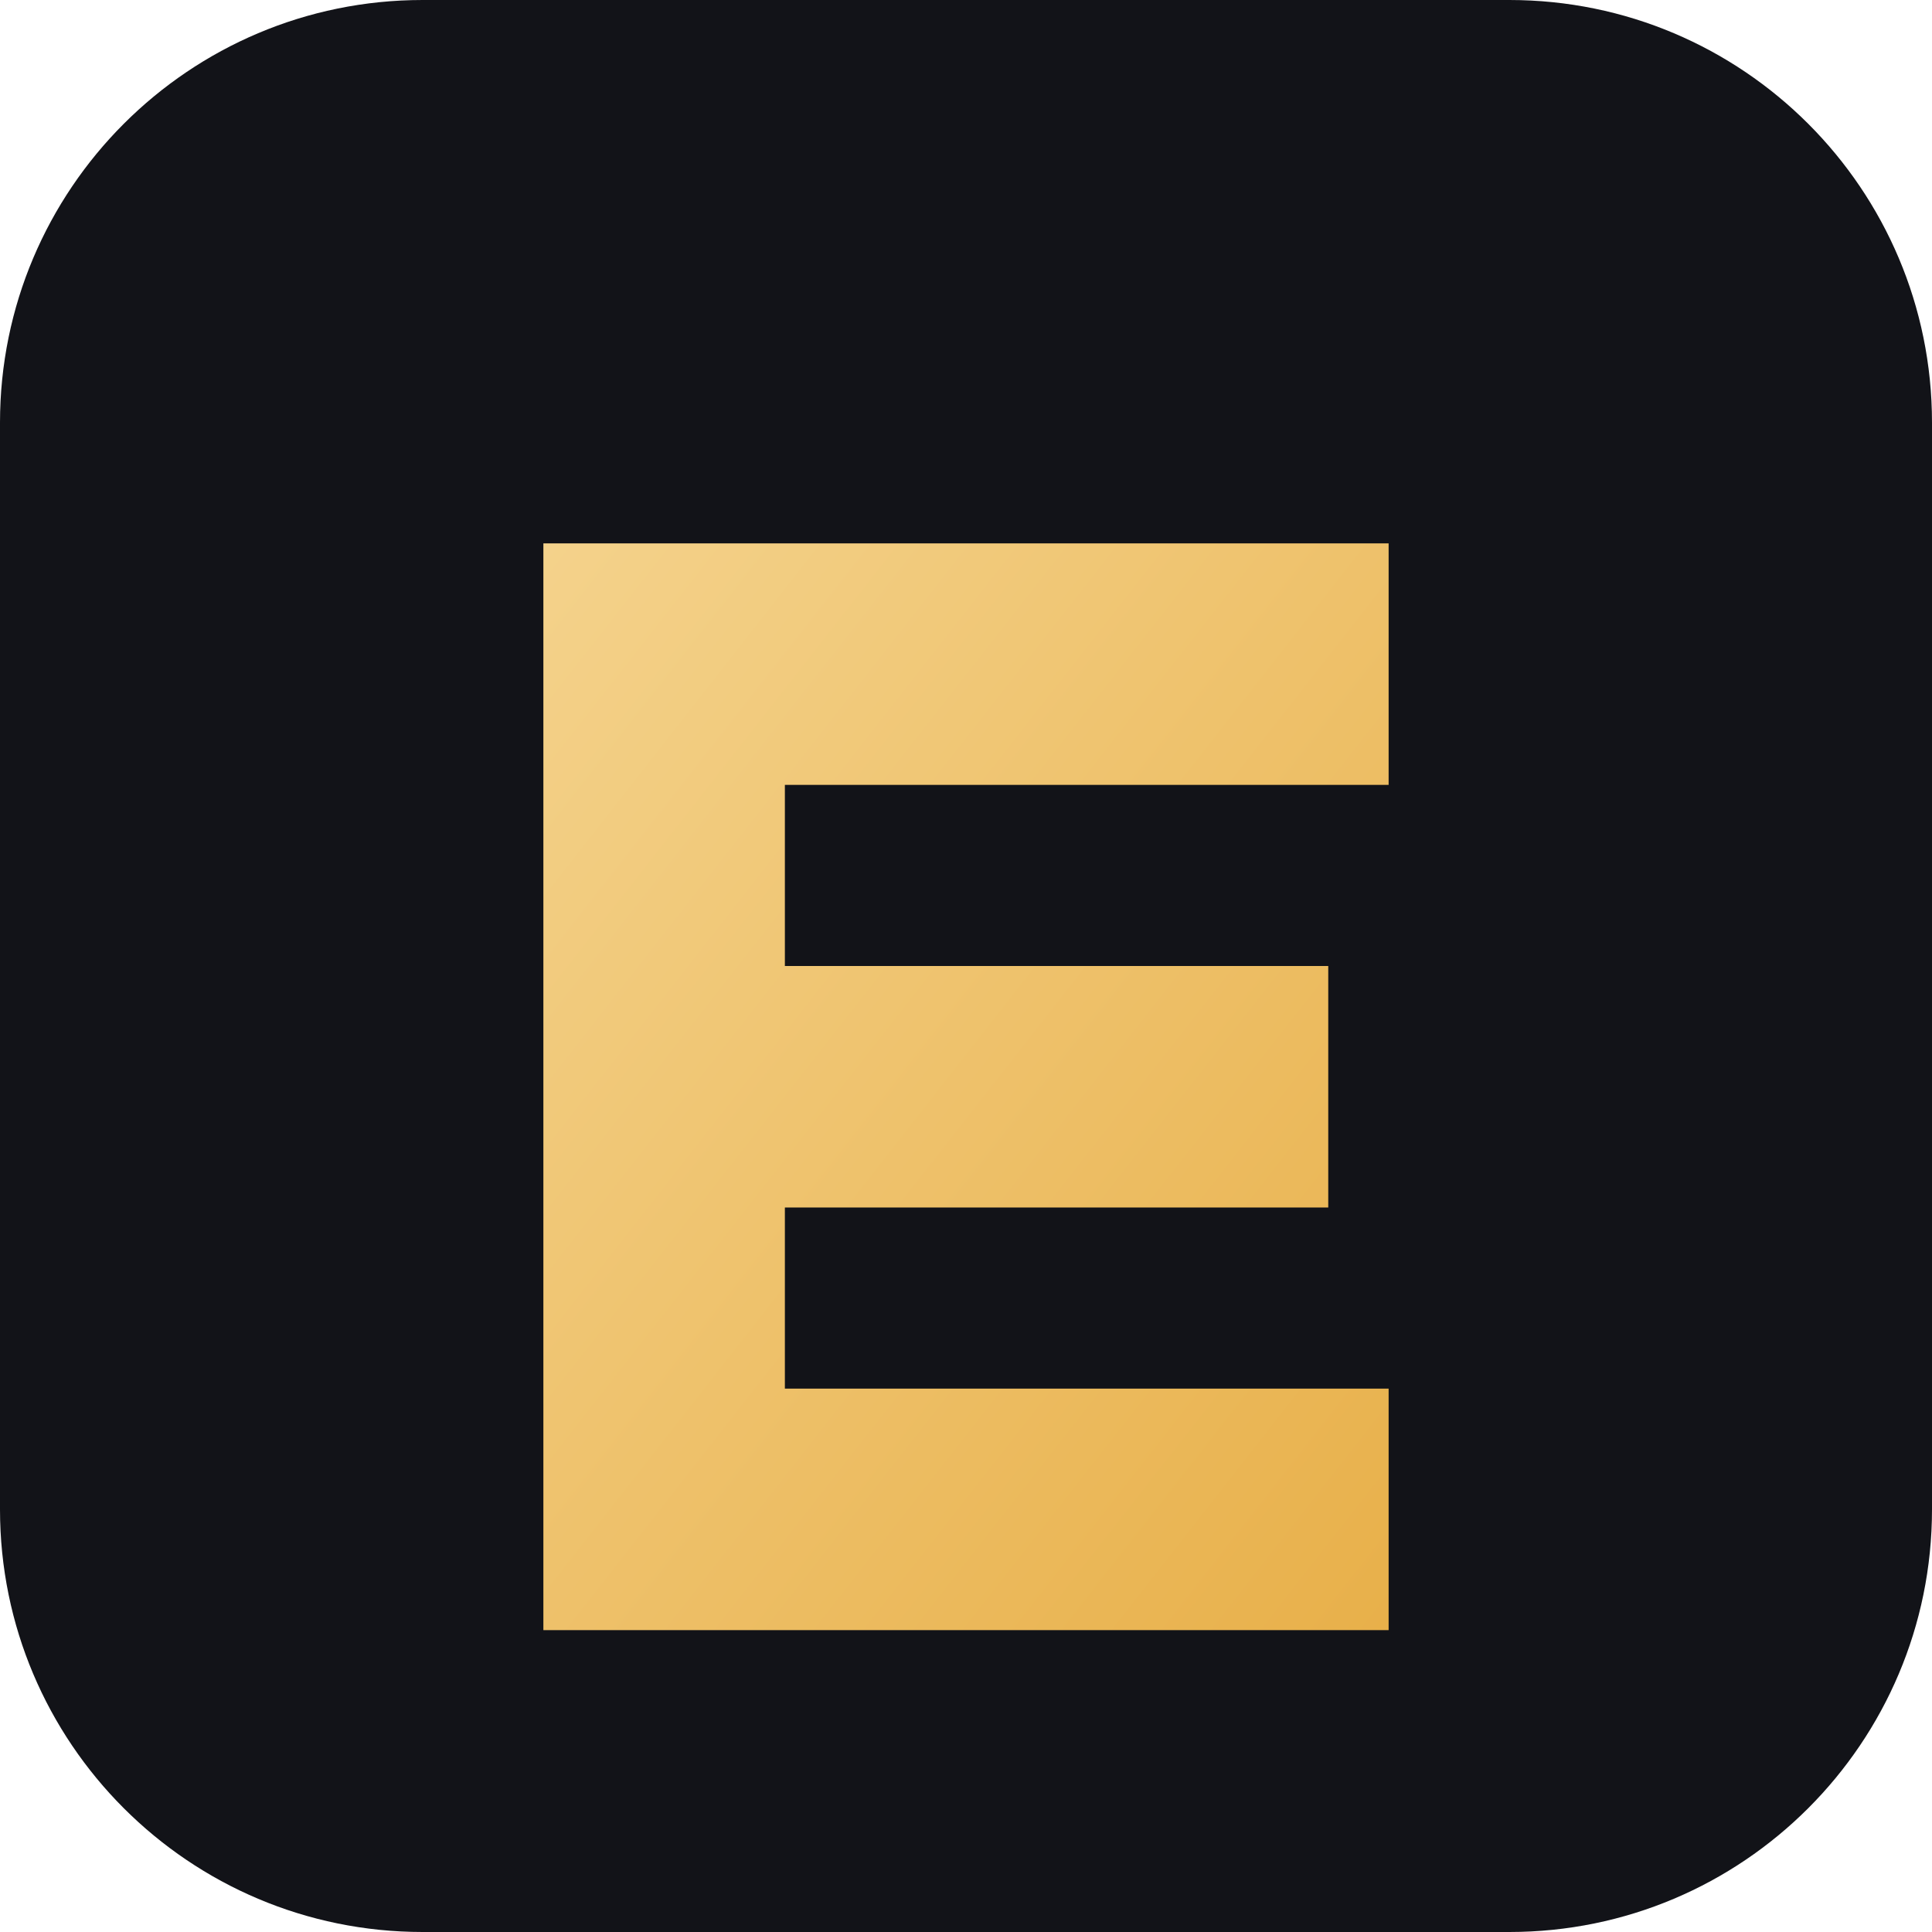
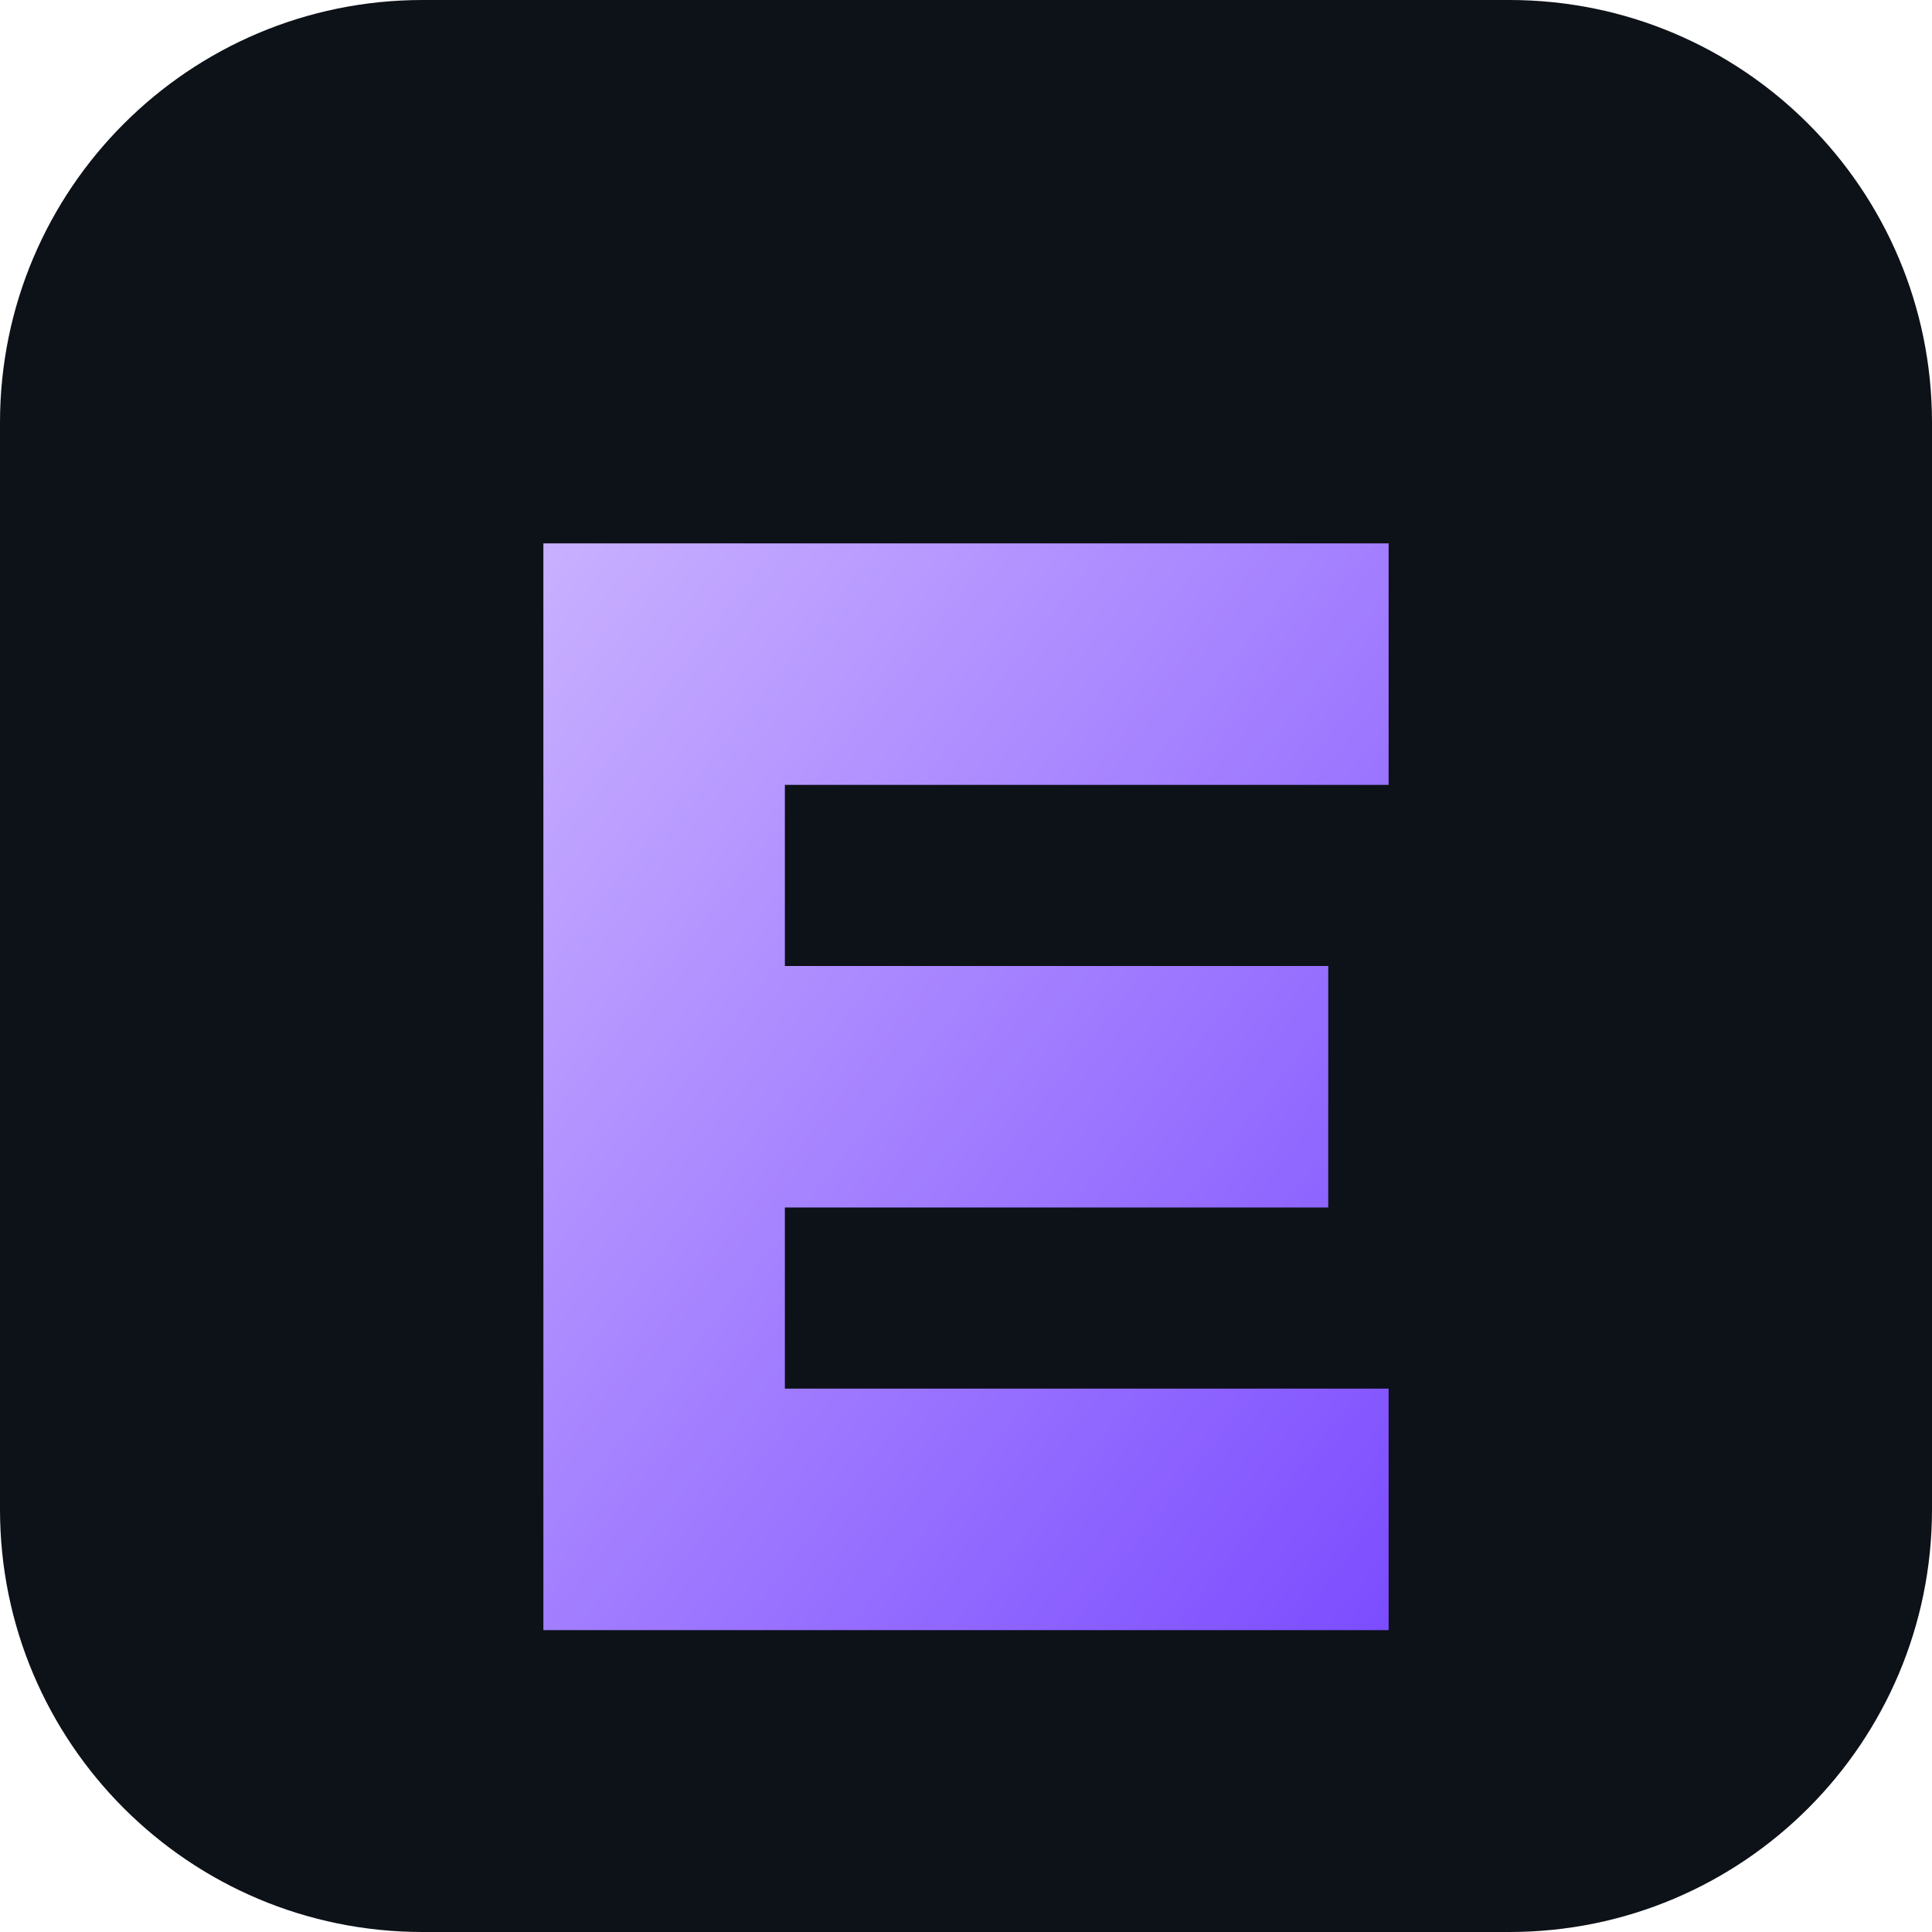
<svg xmlns="http://www.w3.org/2000/svg" viewBox="0 0 64 64">
  <defs>
-     <linearGradient id="gold" x1="0" y1="0" x2="1" y2="1">
-       <stop offset="0" stop-color="#f4d28b" />
-       <stop offset="1" stop-color="#e8b04a" />
+     <linearGradient id="violet" x1="0" y1="0" x2="1" y2="1">
+       <stop offset="0" stop-color="#c9b0ff" />
+       <stop offset="1" stop-color="#7c4dff" />
    </linearGradient>
  </defs>
-   <rect width="64" height="64" rx="14" fill="#121318" />
-   <path d="M18 18h28v8H26v6h18v8H26v6h20v8H18z" fill="url(#gold)" />
+   <rect width="64" height="64" rx="14" fill="#0d1118" />
+   <path d="M18 18h28v8H26v6h18v8H26v6h20v8H18z" fill="url(#violet)" />
</svg>
